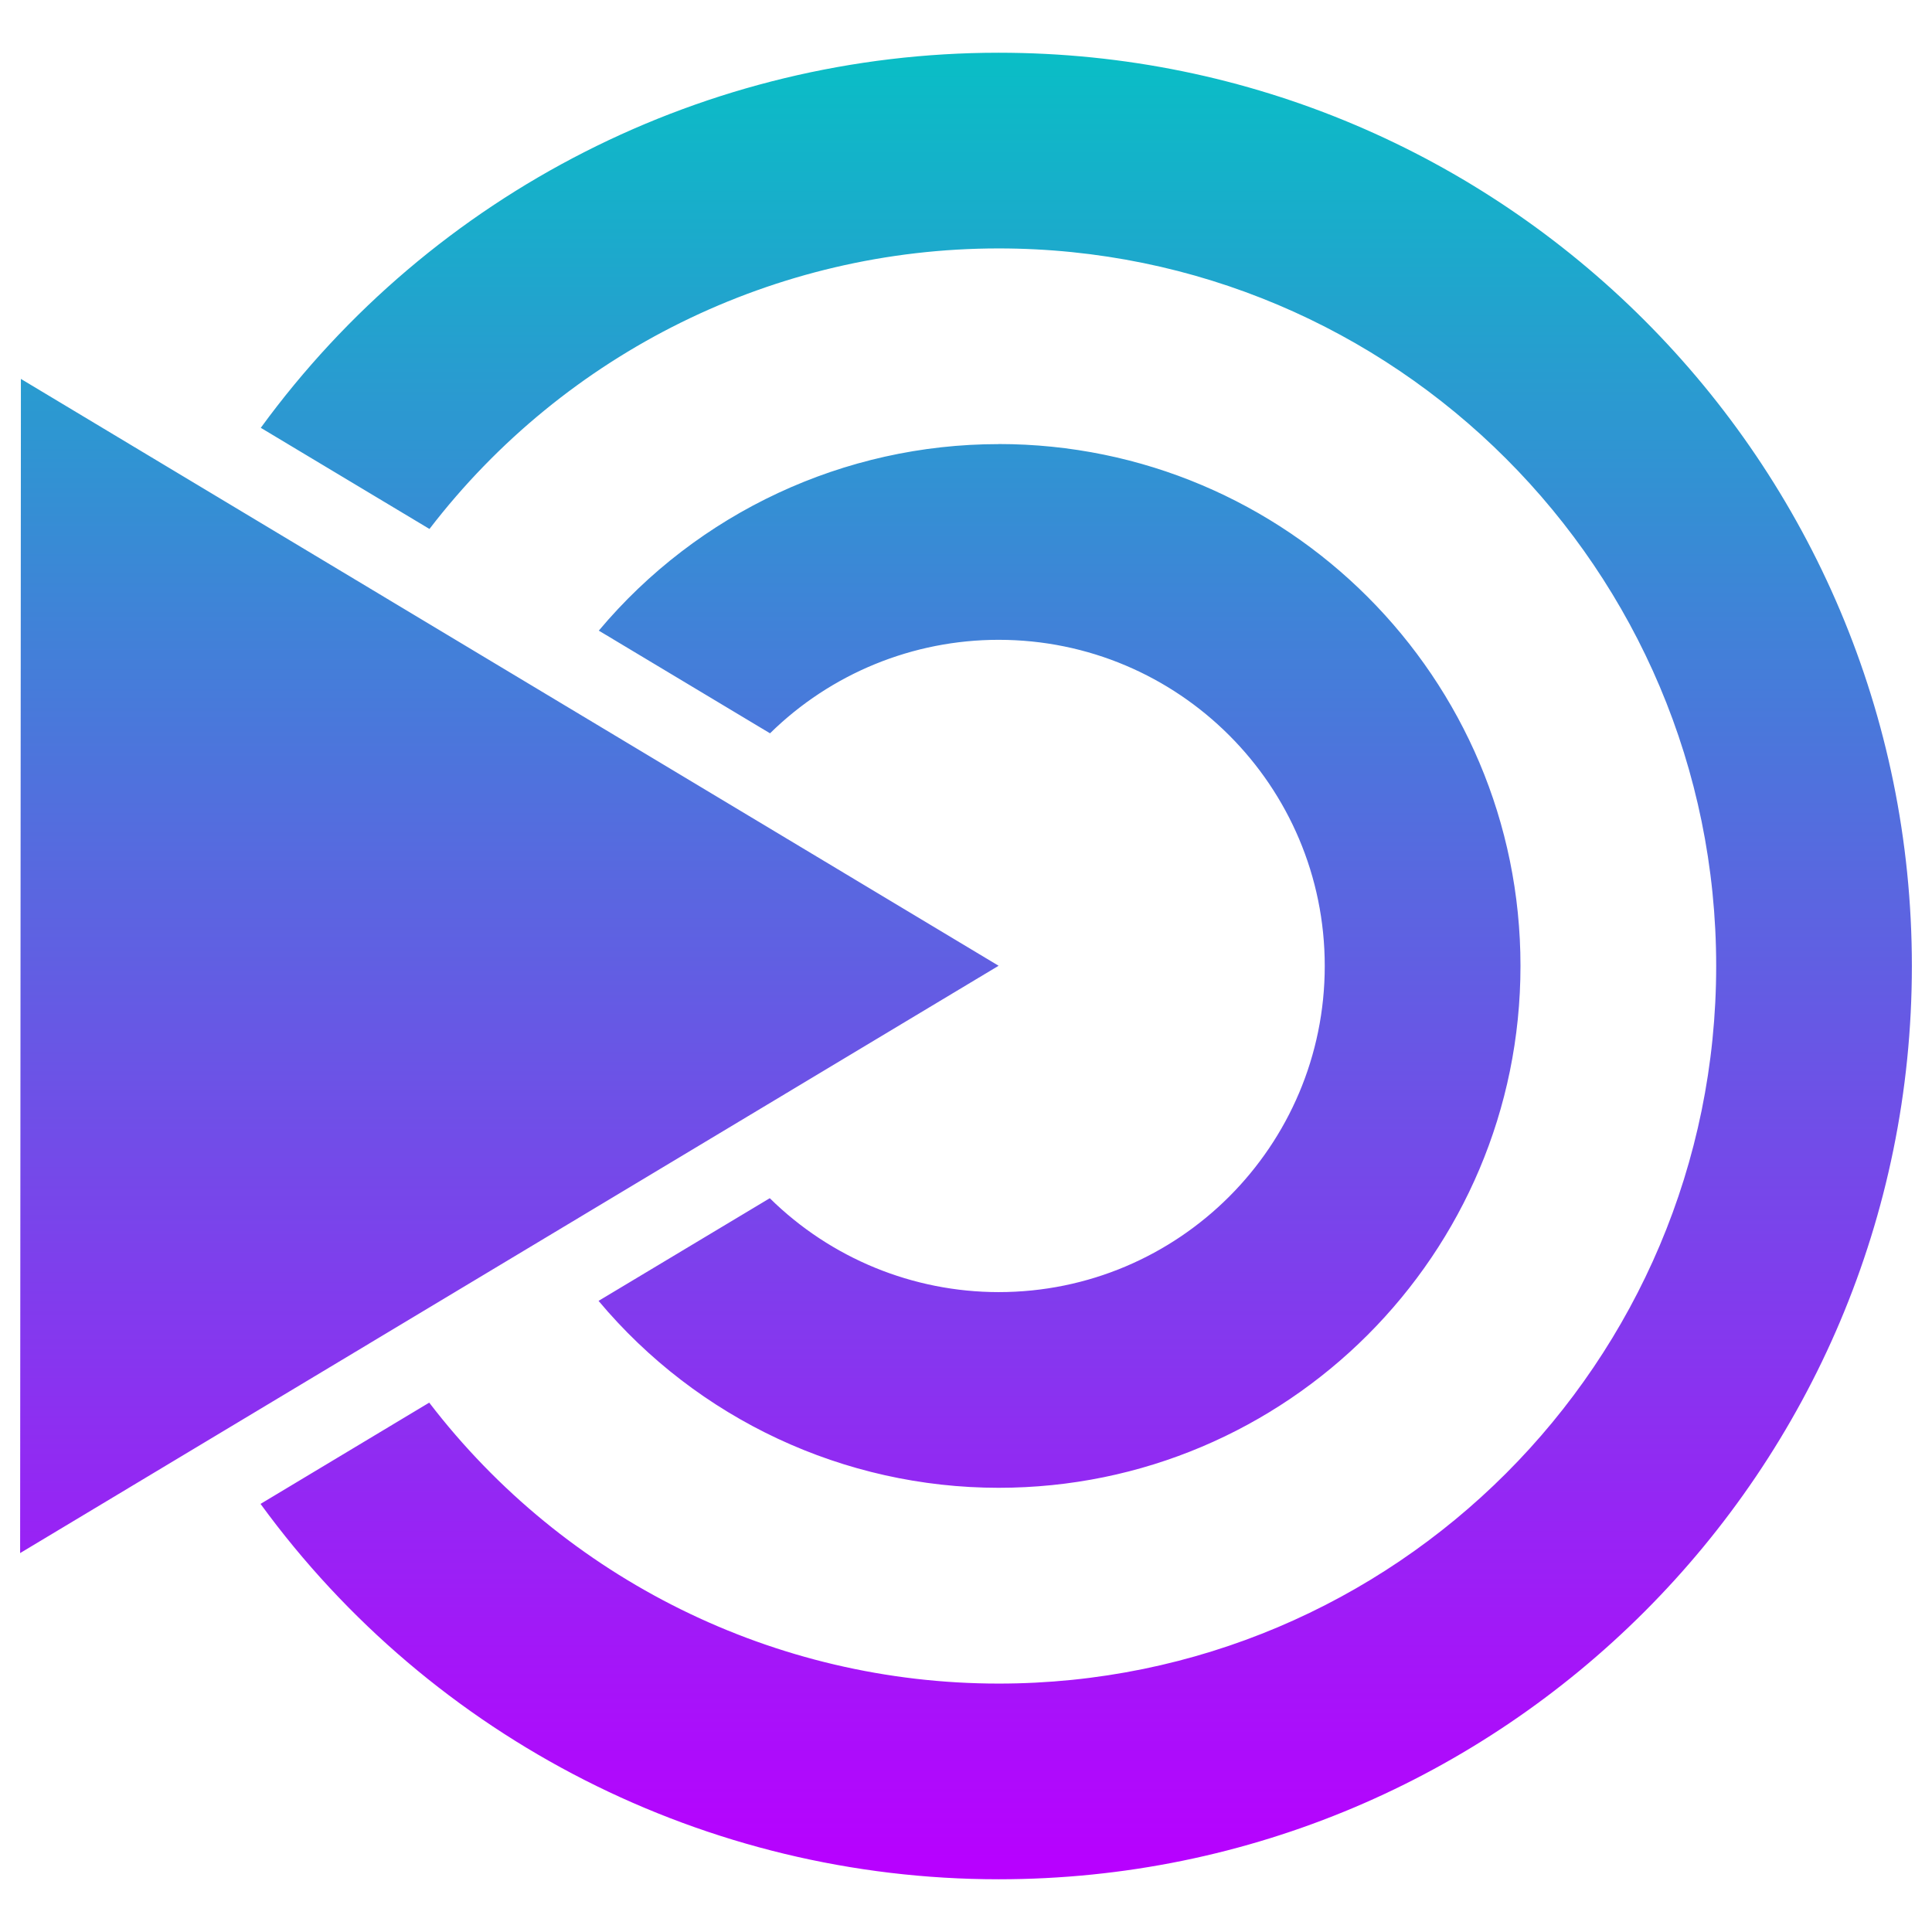
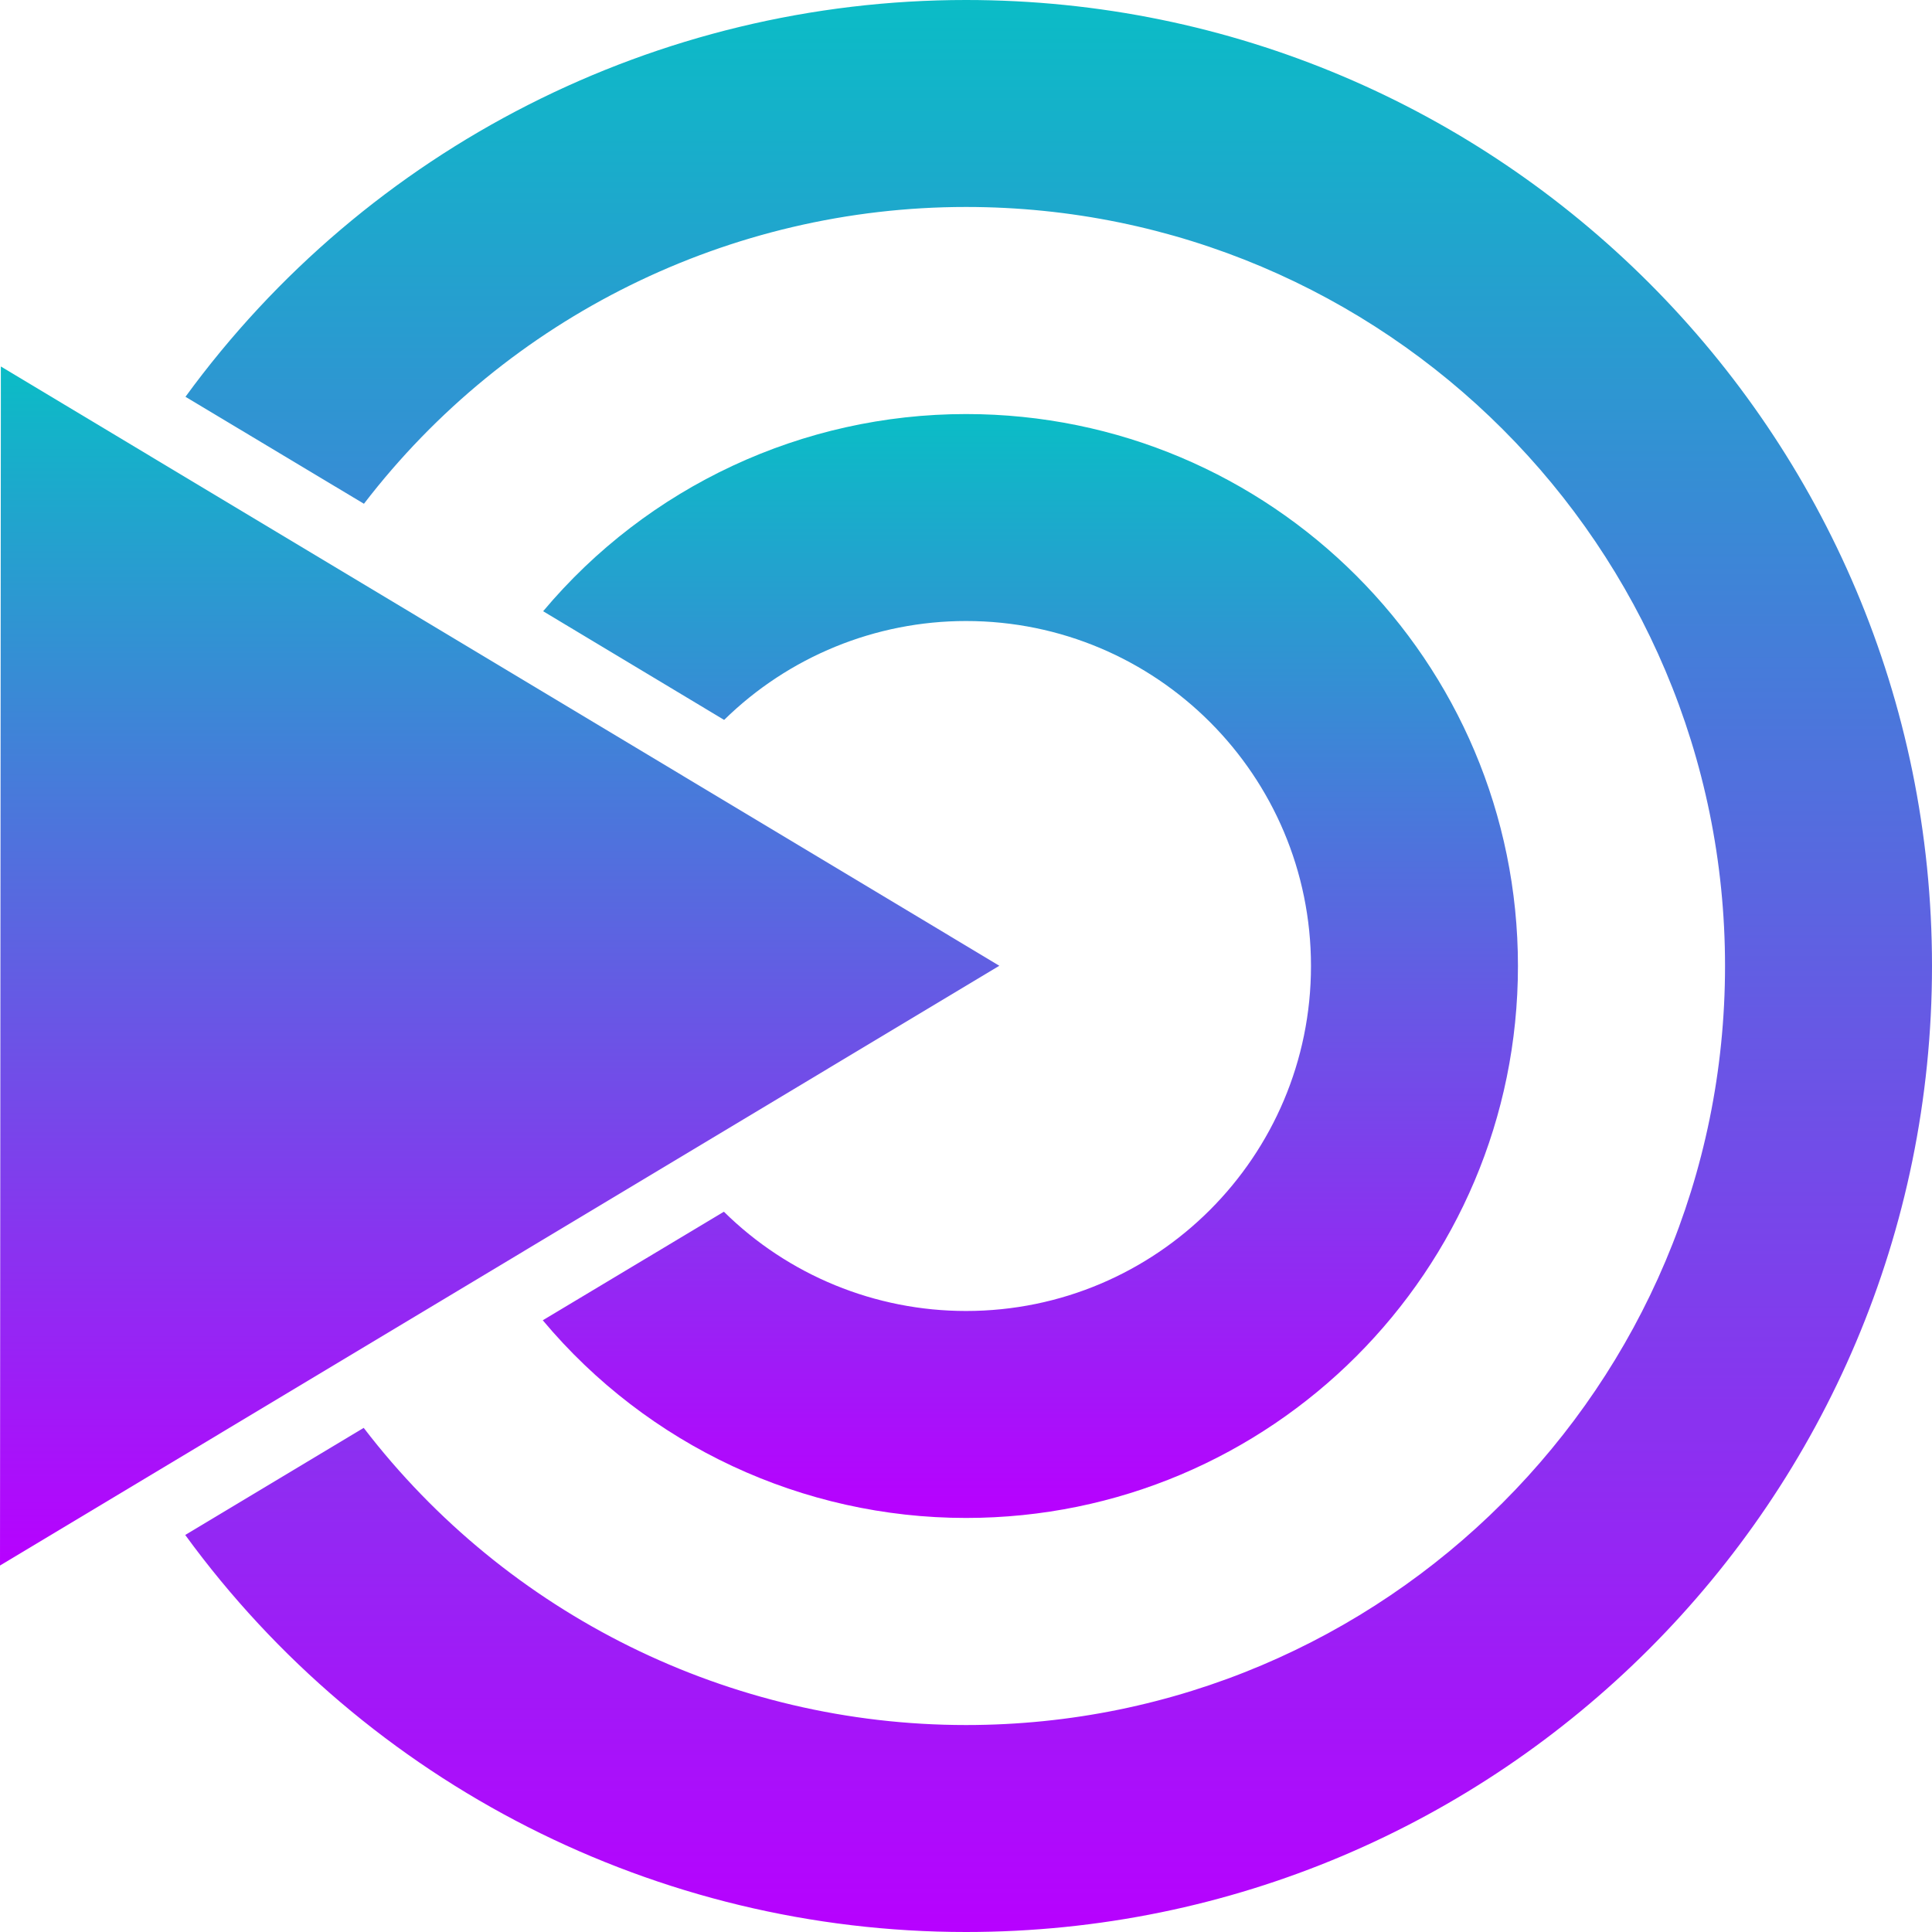
- <svg xmlns="http://www.w3.org/2000/svg" width="48" height="48" version="1.1" id="svg2351">
-   <defs id="defs2355">
+ <svg xmlns="http://www.w3.org/2000/svg" width="16" height="16" version="1.1" id="svg2351">
+   <defs>
    <style id="current-color-scheme" type="text/css">
-       .ColorScheme-Text { color: #0abdc6; } .ColorScheme-Highlight { color:#5294e2; }
-      </style>
+    .ColorScheme-Text { color: #0abdc6; } .ColorScheme-Highlight { color:#5294e2; }
+   </style>
    <linearGradient id="arrongin" x1="0%" x2="0%" y1="0%" y2="100%">
-       <stop offset="0%" style="stop-color:#dd9b44; stop-opacity:1" id="stop9192" />
-       <stop offset="100%" style="stop-color:#ad6c16; stop-opacity:1" id="stop9194" />
+       <stop offset="0%" style="stop-color:#dd9b44; stop-opacity:1" />
+       <stop offset="100%" style="stop-color:#ad6c16; stop-opacity:1" />
    </linearGradient>
    <linearGradient id="aurora" x1="0%" x2="0%" y1="0%" y2="100%">
-       <stop offset="0%" style="stop-color:#09D4DF; stop-opacity:1" id="stop9197" />
-       <stop offset="100%" style="stop-color:#9269F4; stop-opacity:1" id="stop9199" />
+       <stop offset="0%" style="stop-color:#09D4DF; stop-opacity:1" />
+       <stop offset="100%" style="stop-color:#9269F4; stop-opacity:1" />
    </linearGradient>
    <linearGradient id="cyberneon" x1="0%" x2="0%" y1="0%" y2="100%">
-       <stop offset="0" style="stop-color:#0abdc6; stop-opacity:1" id="stop9202" />
-       <stop offset="1" style="stop-color:#ea00d9; stop-opacity:1" id="stop9204" />
+       <stop offset="0" style="stop-color:#0abdc6; stop-opacity:1" />
+       <stop offset="1" style="stop-color:#ea00d9; stop-opacity:1" />
    </linearGradient>
    <linearGradient id="fitdance" x1="0%" x2="0%" y1="0%" y2="100%">
-       <stop offset="0%" style="stop-color:#1AD6AB; stop-opacity:1" id="stop9207" />
-       <stop offset="100%" style="stop-color:#329DB6; stop-opacity:1" id="stop9209" />
+       <stop offset="0%" style="stop-color:#1AD6AB; stop-opacity:1" />
+       <stop offset="100%" style="stop-color:#329DB6; stop-opacity:1" />
    </linearGradient>
    <linearGradient id="oomox" x1="0%" x2="0%" y1="0%" y2="100%">
-       <stop offset="0%" style="stop-color:#0abdc6; stop-opacity:1" id="stop9212" />
-       <stop offset="100%" style="stop-color:#b800ff; stop-opacity:1" id="stop9214" />
+       <stop offset="0%" style="stop-color:#0abdc6; stop-opacity:1" />
+       <stop offset="100%" style="stop-color:#b800ff; stop-opacity:1" />
    </linearGradient>
    <linearGradient id="rainblue" x1="0%" x2="0%" y1="0%" y2="100%">
-       <stop offset="0%" style="stop-color:#00F260; stop-opacity:1" id="stop9217" />
-       <stop offset="100%" style="stop-color:#0575E6; stop-opacity:1" id="stop9219" />
+       <stop offset="0%" style="stop-color:#00F260; stop-opacity:1" />
+       <stop offset="100%" style="stop-color:#0575E6; stop-opacity:1" />
    </linearGradient>
    <linearGradient id="sunrise" x1="0%" x2="0%" y1="0%" y2="100%">
-       <stop offset="0%" style="stop-color: #FF8501; stop-opacity:1" id="stop9222" />
-       <stop offset="100%" style="stop-color: #FFCB01; stop-opacity:1" id="stop9224" />
+       <stop offset="0%" style="stop-color: #FF8501; stop-opacity:1" />
+       <stop offset="100%" style="stop-color: #FFCB01; stop-opacity:1" />
    </linearGradient>
    <linearGradient id="telinkrin" x1="0%" x2="0%" y1="0%" y2="100%">
-       <stop offset="0%" style="stop-color: #b2ced6; stop-opacity:1" id="stop9227" />
-       <stop offset="100%" style="stop-color: #6da5b7; stop-opacity:1" id="stop9229" />
+       <stop offset="0%" style="stop-color: #b2ced6; stop-opacity:1" />
+       <stop offset="100%" style="stop-color: #6da5b7; stop-opacity:1" />
    </linearGradient>
    <linearGradient id="60spsycho" x1="0%" x2="0%" y1="0%" y2="100%">
-       <stop offset="0%" style="stop-color: #df5940; stop-opacity:1" id="stop9232" />
-       <stop offset="25%" style="stop-color: #d8d15f; stop-opacity:1" id="stop9234" />
-       <stop offset="50%" style="stop-color: #e9882a; stop-opacity:1" id="stop9236" />
-       <stop offset="100%" style="stop-color: #279362; stop-opacity:1" id="stop9238" />
+       <stop offset="0%" style="stop-color: #df5940; stop-opacity:1" />
+       <stop offset="25%" style="stop-color: #d8d15f; stop-opacity:1" />
+       <stop offset="50%" style="stop-color: #e9882a; stop-opacity:1" />
+       <stop offset="100%" style="stop-color: #279362; stop-opacity:1" />
    </linearGradient>
    <linearGradient id="90ssummer" x1="0%" x2="0%" y1="0%" y2="100%">
-       <stop offset="0%" style="stop-color: #f618c7; stop-opacity:1" id="stop9241" />
-       <stop offset="20%" style="stop-color: #94ffab; stop-opacity:1" id="stop9243" />
-       <stop offset="50%" style="stop-color: #fbfd54; stop-opacity:1" id="stop9245" />
-       <stop offset="100%" style="stop-color: #0f83ae; stop-opacity:1" id="stop9247" />
+       <stop offset="0%" style="stop-color: #f618c7; stop-opacity:1" />
+       <stop offset="20%" style="stop-color: #94ffab; stop-opacity:1" />
+       <stop offset="50%" style="stop-color: #fbfd54; stop-opacity:1" />
+       <stop offset="100%" style="stop-color: #0f83ae; stop-opacity:1" />
    </linearGradient>
  </defs>
-   <path style="font-variation-settings:normal;opacity:1;vector-effect:none;fill:url(#oomox);fill-opacity:1;stroke-width:1.679;stroke-linecap:butt;stroke-linejoin:miter;stroke-miterlimit:4;stroke-dasharray:none;stroke-dashoffset:0;stroke-opacity:1;-inkscape-stroke:none;stop-color:#000000;stop-opacity:1" d="M 24.81,1.31 A 22.69,22.69 0 0 0 6.479,10.629 l 4.191,2.513 A 17.828,17.828 0 0 1 24.81,6.172 17.828,17.828 0 0 1 42.638,24 17.828,17.828 0 0 1 24.81,41.828 17.828,17.828 0 0 1 10.664,34.848 L 6.473,37.364 A 22.69,22.69 0 0 0 24.81,46.69 22.69,22.69 0 0 0 47.5,24 22.69,22.69 0 0 0 24.81,1.31 Z M 0.519,9.414 V 10.348 L 0.5,38.586 24.81,23.994 Z M 24.81,11.034 c -3.833,4.11e-4 -7.47,1.697 -9.933,4.634 l 4.254,2.551 c 1.515,-1.489 3.554,-2.323 5.679,-2.323 4.475,0 8.103,3.628 8.103,8.103 0,4.475 -3.628,8.103 -8.103,8.103 -2.128,-0.001 -4.17,-0.839 -5.685,-2.333 l -4.254,2.551 c 2.463,2.942 6.102,4.643 9.939,4.644 7.161,0 12.966,-5.805 12.966,-12.966 0,-7.161 -5.805,-12.966 -12.966,-12.966 z" id="path135798642" class="ColorScheme-Text" />
+   <path d="m 8,3.429 c 2.525,0 4.571,2.046 4.571,4.571 0,2.525 -2.046,4.571 -4.571,4.571 C 6.647,12.571 5.364,11.972 4.495,10.934 l 1.5,-0.899 c 0.534,0.527 1.254,0.822 2.005,0.822 1.578,0 2.857,-1.279 2.857,-2.857 0,-1.578 -1.279,-2.857 -2.857,-2.857 C 7.251,5.143 6.532,5.437 5.997,5.962 L 4.498,5.062 C 5.366,4.027 6.648,3.429 8,3.429 Z" style="opacity:1;vector-effect:none;fill:url(#oomox);stroke-width:0.592;stop-color:#000000;stop-opacity:1" id="path3" class="ColorScheme-Text" />
+   <path d="M 0.007,3.035 V 3.352 L 0,12.965 8.276,7.998 Z" style="opacity:1;vector-effect:none;fill:url(#oomox);stroke-width:0.571;stop-color:#000000;stop-opacity:1" id="path2" class="ColorScheme-Text" />
+   <path d="M 8,-3.135874e-8 A 8,8 0 0 0 1.536,3.286 L 3.014,4.172 A 6.286,6.286 0 0 1 8,1.714 6.286,6.286 0 0 1 14.286,8 6.286,6.286 0 0 1 8,14.286 6.286,6.286 0 0 1 3.012,11.825 L 1.534,12.712 A 8,8 0 0 0 8,16 8,8 0 0 0 16,8 8,8 0 0 0 8,-3.135874e-8 Z" style="opacity:1;vector-effect:none;fill:url(#oomox);stroke-width:0.592;stop-color:#000000;stop-opacity:1" id="path1" class="ColorScheme-Text" />
</svg>
